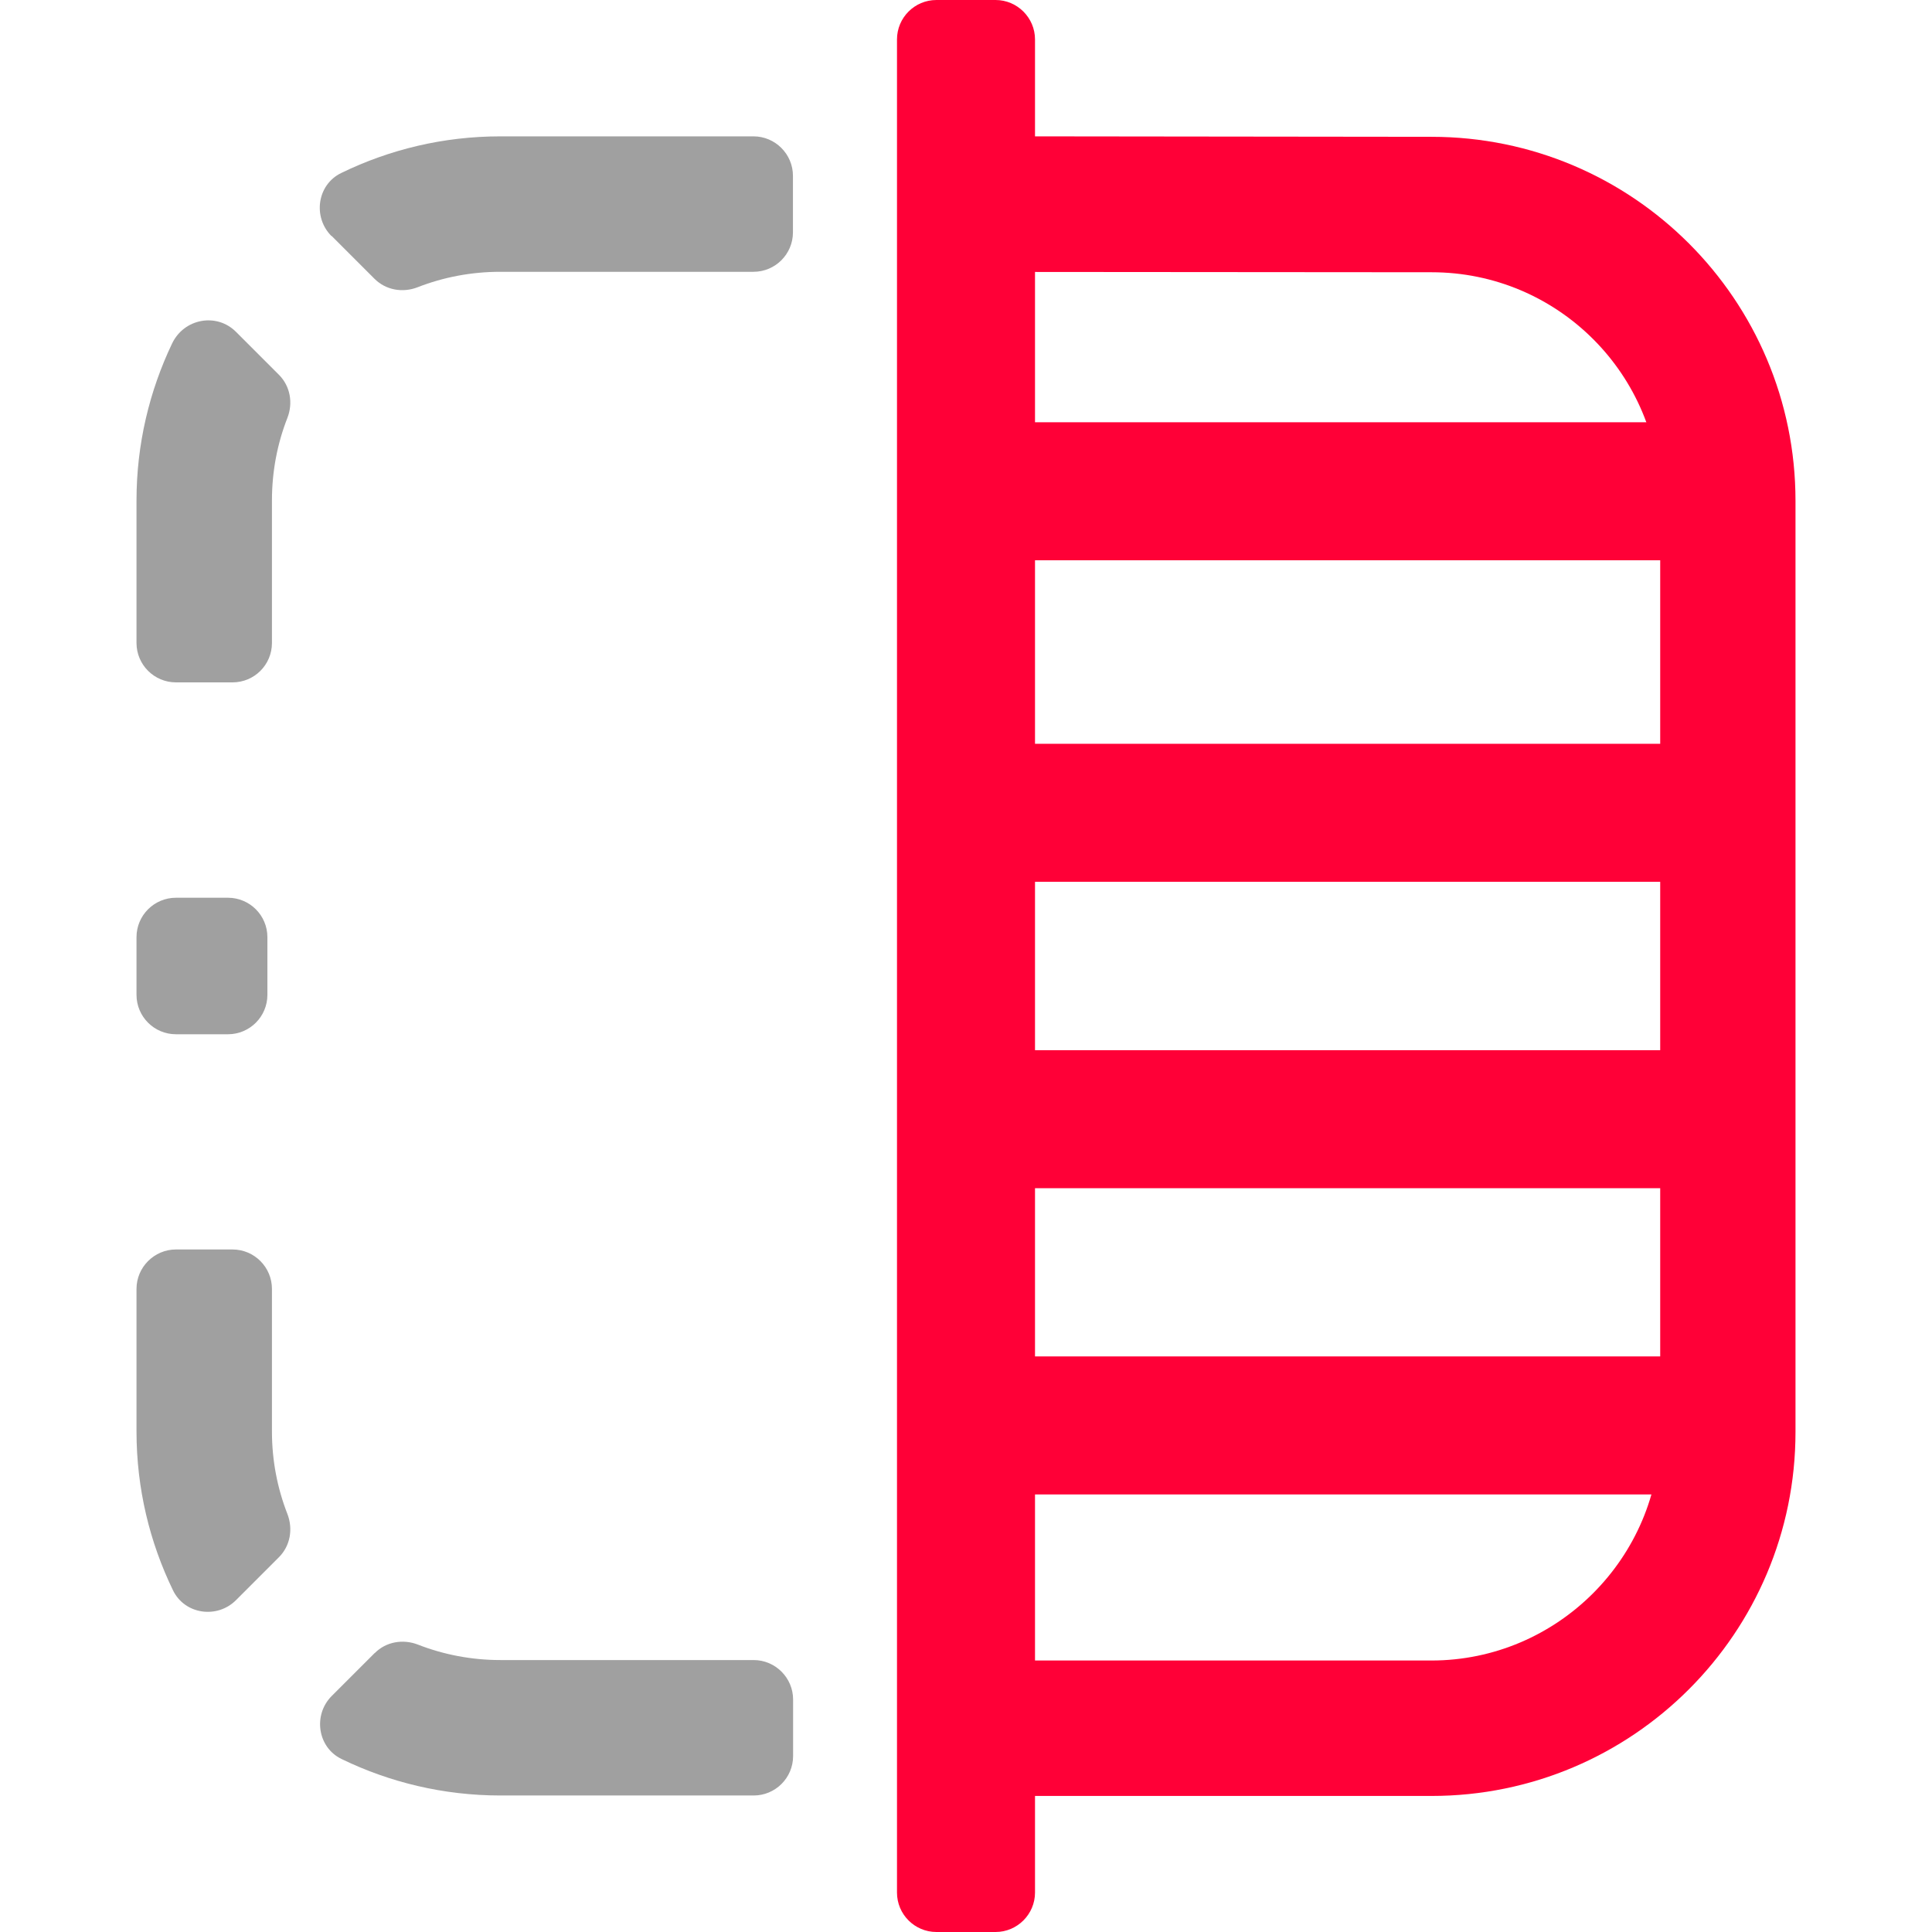
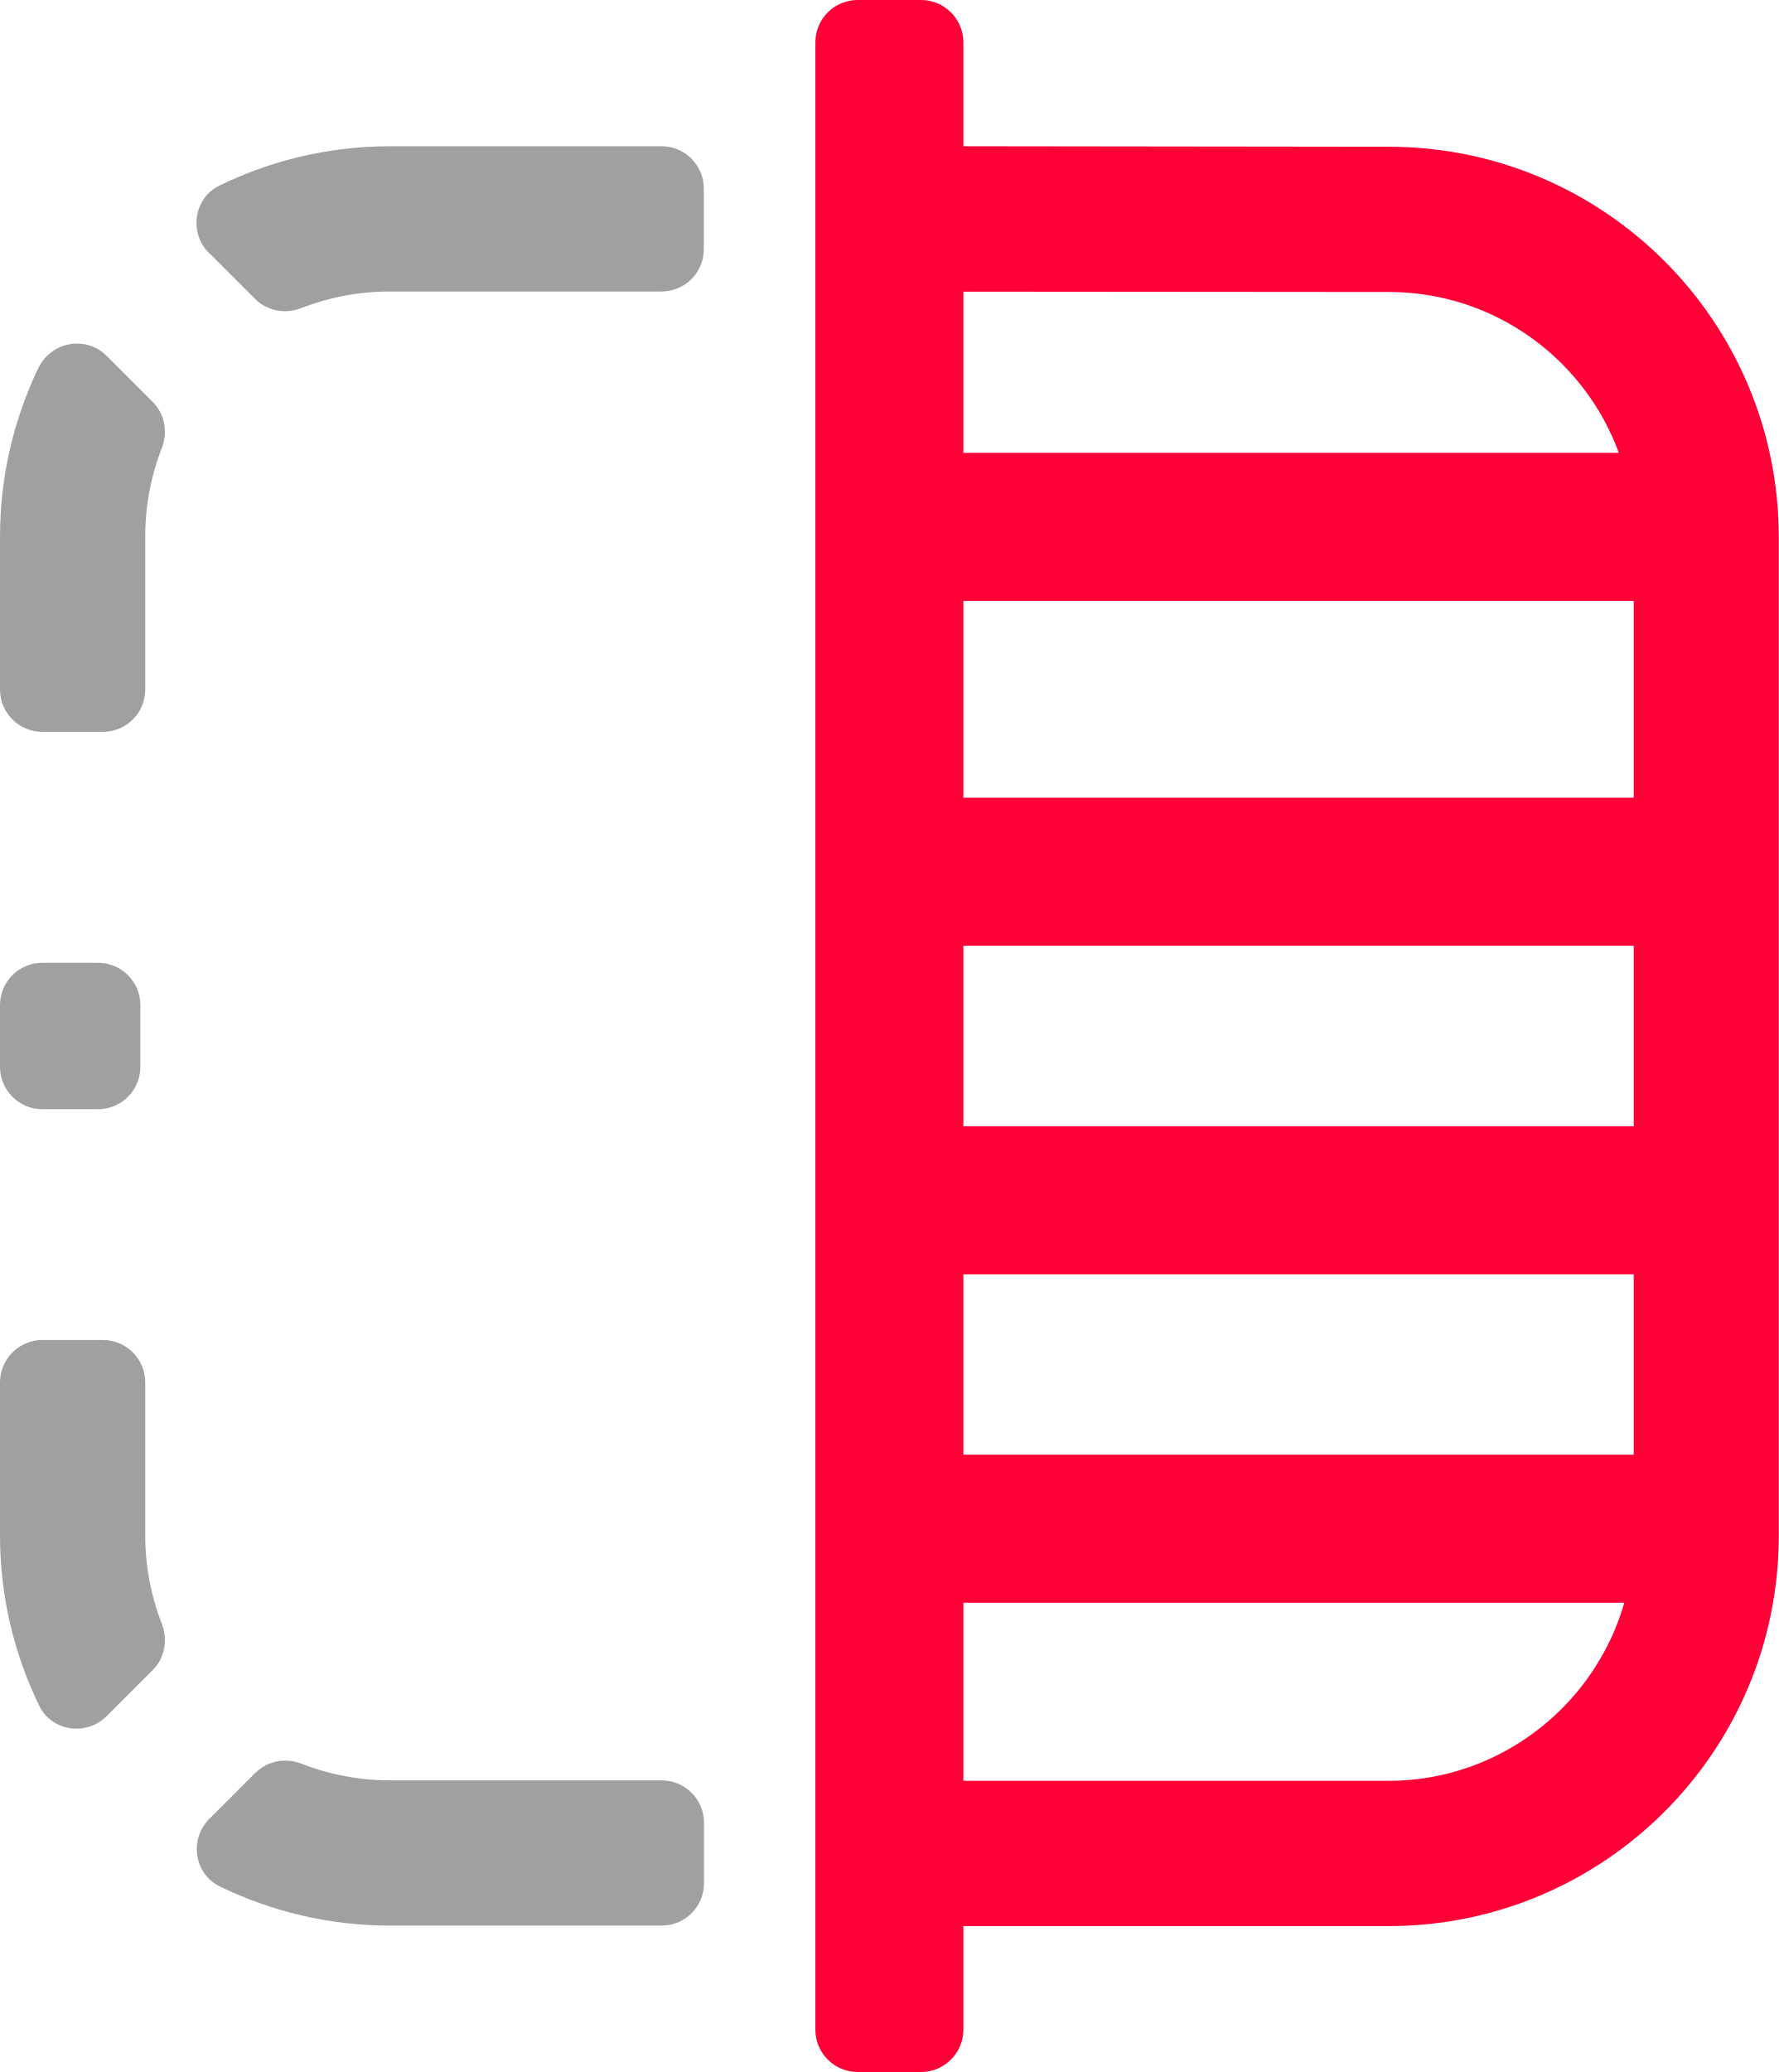
- <svg xmlns="http://www.w3.org/2000/svg" width="48" height="48" version="1.1" viewBox="0pt 0pt 48pt 48pt" fill-dark="#FFF" stroke-dark="none">
-   <svg id="Capa_2" data-name="Capa 2" viewBox="0 0 109.38 127.38">
-     <defs>
-       <style>
+ <svg xmlns="http://www.w3.org/2000/svg" id="Capa_2" data-name="Capa 2" viewBox="0 0 109.38 127.38">
+   <defs>
+     <style>
      .cls-1 {
        fill: #ff0037;
      }

      .cls-1, .cls-2 {
        stroke-width: 0px;
      }

      .cls-2 {
        fill: #a0a0a0;
      }
    </style>
-     </defs>
-     <g id="Capa_2-2" data-name="Capa 2">
+   </defs>
+   <g id="Capa_2-2" data-name="Capa 2">
+     <g>
+       <rect class="cls-1" x="74.06" y="46.31" width="9.1" height="54.95" rx="2.6" ry="2.6" transform="translate(4.83 152.4) rotate(-90)" />
+       <rect class="cls-1" x="74.06" y="26.11" width="9.1" height="54.95" rx="2.6" ry="2.6" transform="translate(25.03 132.2) rotate(-90)" />
+       <rect class="cls-1" x="74.06" y="66.5" width="9.1" height="54.95" rx="2.6" ry="2.6" transform="translate(-15.37 172.59) rotate(-90)" />
+       <rect class="cls-1" x="74.06" y="4.91" width="9.1" height="54.95" rx="2.6" ry="2.6" transform="translate(46.22 111) rotate(-90)" />
+       <path class="cls-1" d="M85.38,9.02l-26.14-.03V2.6c0-1.43-1.17-2.6-2.6-2.6h-3.9c-1.44,0-2.6,1.17-2.6,2.6v122.18c0,1.43,1.16,2.6,2.6,2.6h3.9c1.43,0,2.6-1.17,2.6-2.6v-6.37h26.14c13.26,0,24-10.75,24-24v-61.39c0-13.25-10.74-24-24-24ZM100.46,94.4c0,8.3-6.79,15.08-15.08,15.08h-26.14V17.93l26.15.02c8.32,0,15.07,6.75,15.07,15.07v61.38Z" />
      <g>
-         <rect class="cls-1" x="74.06" y="46.31" width="9.1" height="54.95" rx="2.6" ry="2.6" transform="translate(4.83 152.4) rotate(-90)" />
-         <rect class="cls-1" x="74.06" y="26.11" width="9.1" height="54.95" rx="2.6" ry="2.6" transform="translate(25.03 132.2) rotate(-90)" />
-         <rect class="cls-1" x="74.06" y="66.5" width="9.1" height="54.95" rx="2.6" ry="2.6" transform="translate(-15.37 172.59) rotate(-90)" />
-         <rect class="cls-1" x="74.06" y="4.91" width="9.1" height="54.95" rx="2.6" ry="2.6" transform="translate(46.22 111) rotate(-90)" />
-         <path class="cls-1" d="M85.38,9.02l-26.14-.03V2.6c0-1.43-1.17-2.6-2.6-2.6h-3.9c-1.44,0-2.6,1.17-2.6,2.6v122.18c0,1.43,1.16,2.6,2.6,2.6h3.9c1.43,0,2.6-1.17,2.6-2.6v-6.37h26.14c13.26,0,24-10.75,24-24v-61.39c0-13.25-10.74-24-24-24ZM100.46,94.4c0,8.3-6.79,15.08-15.08,15.08h-26.14V17.93l26.15.02c8.32,0,15.07,6.75,15.07,15.07v61.38Z" />
-         <g>
-           <path class="cls-2" d="M15.71,108.98l-2.84,2.84c-1.24,1.24-.94,3.38.64,4.15,3.17,1.54,6.73,2.41,10.49,2.41h16.69c1.43,0,2.6-1.16,2.6-2.6v-3.73c0-1.43-1.17-2.6-2.6-2.6h-16.69c-1.92,0-3.76-.36-5.45-1.02-.98-.38-2.1-.19-2.84.56Z" />
-           <path class="cls-2" d="M0,84.98v9.4c0,3.76.87,7.31,2.41,10.48.77,1.58,2.9,1.89,4.15.64l2.83-2.83c.75-.75.94-1.86.56-2.85-.66-1.69-1.02-3.52-1.02-5.44v-9.4c0-1.43-1.16-2.6-2.6-2.6h-3.73c-1.43,0-2.6,1.17-2.6,2.6Z" />
-           <path class="cls-2" d="M12.86,15.55l2.83,2.83c.75.75,1.86.94,2.84.56,1.69-.66,3.53-1.02,5.46-1.02h16.69c1.43,0,2.6-1.16,2.6-2.6v-3.73c0-1.43-1.17-2.6-2.6-2.6h-16.69c-3.76,0-7.32.87-10.5,2.42-1.58.77-1.88,2.9-.64,4.15Z" />
-           <path class="cls-2" d="M0,32.99v9.4c0,1.44,1.17,2.6,2.6,2.6h3.73c1.44,0,2.6-1.16,2.6-2.6v-9.4c0-1.92.36-3.76,1.02-5.44.38-.98.19-2.09-.56-2.84l-2.83-2.83c-1.28-1.28-3.42-.88-4.21.76-1.5,3.14-2.35,6.65-2.35,10.36Z" />
-           <rect class="cls-2" x="0" y="59.19" width="8.63" height="9" rx="2.6" ry="2.6" />
-         </g>
+         <path class="cls-2" d="M15.71,108.98l-2.84,2.84c-1.24,1.24-.94,3.38.64,4.15,3.17,1.54,6.73,2.41,10.49,2.41h16.69c1.43,0,2.6-1.16,2.6-2.6v-3.73c0-1.43-1.17-2.6-2.6-2.6h-16.69c-1.92,0-3.76-.36-5.45-1.02-.98-.38-2.1-.19-2.84.56Z" />
+         <path class="cls-2" d="M0,84.98v9.4c0,3.76.87,7.31,2.41,10.48.77,1.58,2.9,1.89,4.15.64l2.83-2.83c.75-.75.94-1.86.56-2.85-.66-1.69-1.02-3.52-1.02-5.44v-9.4c0-1.43-1.16-2.6-2.6-2.6h-3.73c-1.43,0-2.6,1.17-2.6,2.6Z" />
+         <path class="cls-2" d="M12.86,15.55l2.83,2.83c.75.75,1.86.94,2.84.56,1.69-.66,3.53-1.02,5.46-1.02h16.69c1.43,0,2.6-1.16,2.6-2.6v-3.73c0-1.43-1.17-2.6-2.6-2.6h-16.69c-3.76,0-7.32.87-10.5,2.42-1.58.77-1.88,2.9-.64,4.15Z" />
+         <path class="cls-2" d="M0,32.99v9.4c0,1.44,1.17,2.6,2.6,2.6h3.73c1.44,0,2.6-1.16,2.6-2.6v-9.4c0-1.92.36-3.76,1.02-5.44.38-.98.19-2.09-.56-2.84l-2.83-2.83c-1.28-1.28-3.42-.88-4.21.76-1.5,3.14-2.35,6.65-2.35,10.36Z" />
+         <rect class="cls-2" x="0" y="59.19" width="8.63" height="9" rx="2.6" ry="2.6" />
      </g>
    </g>
-   </svg>
+   </g>
</svg>
